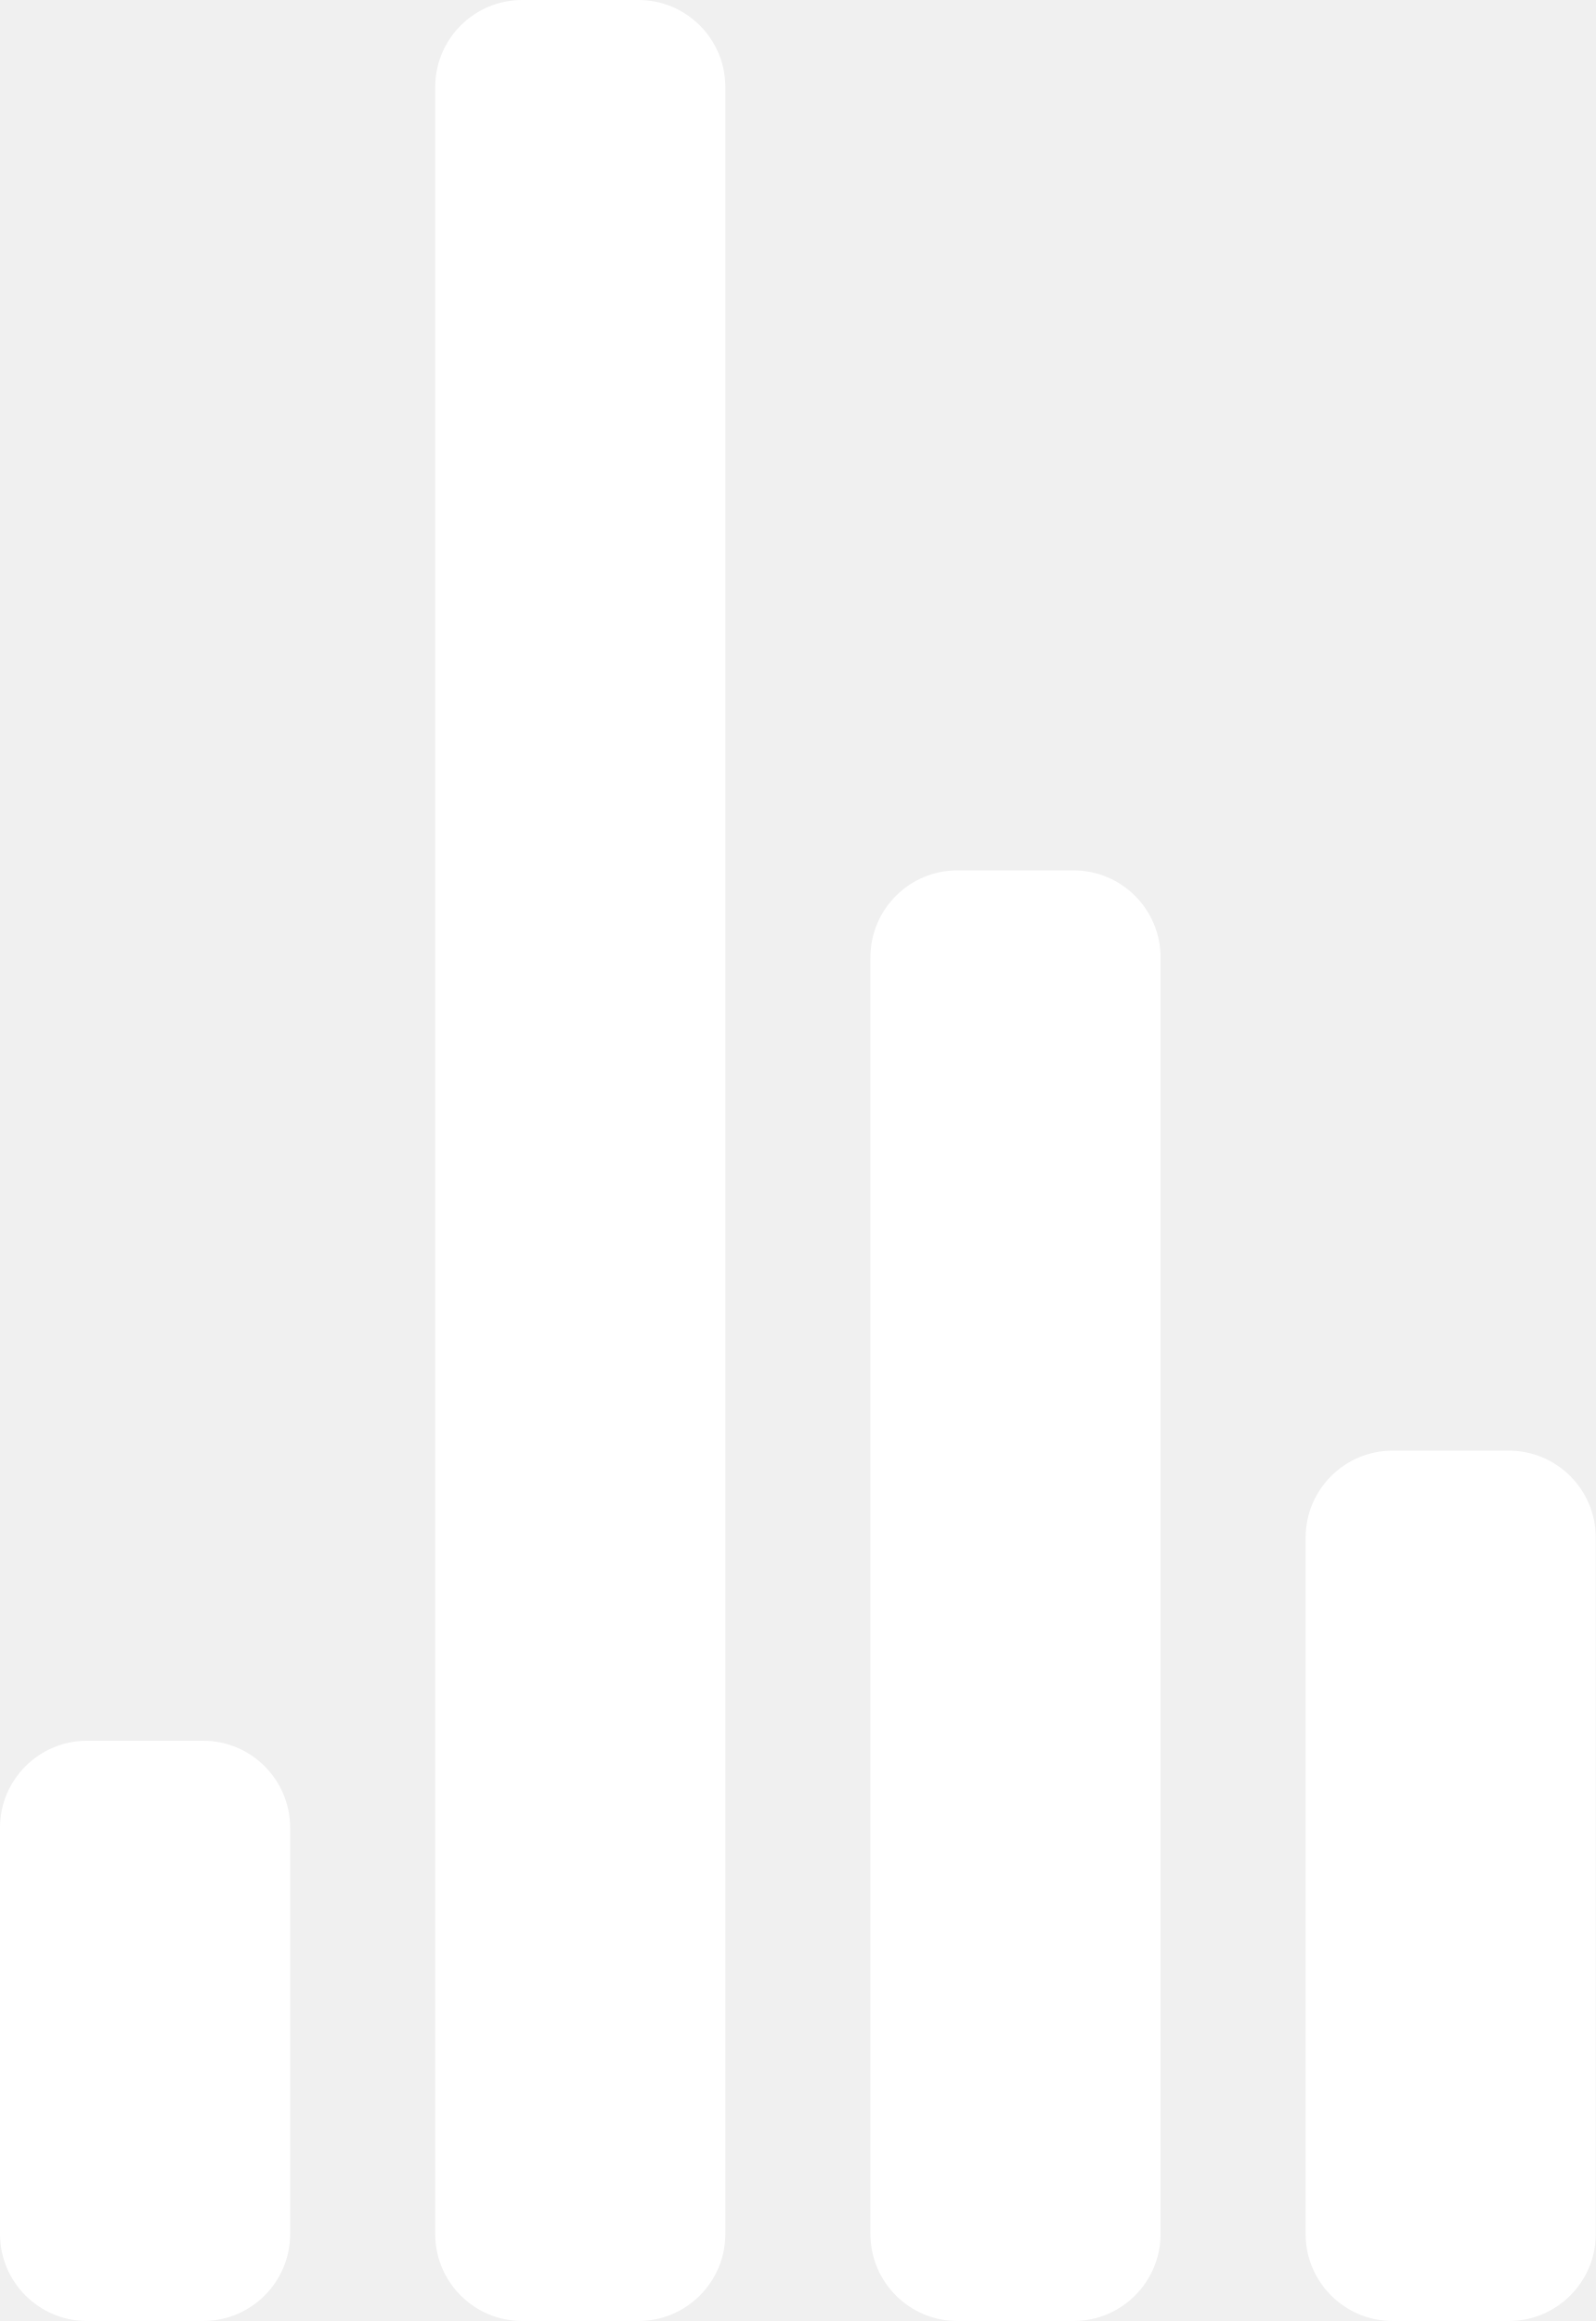
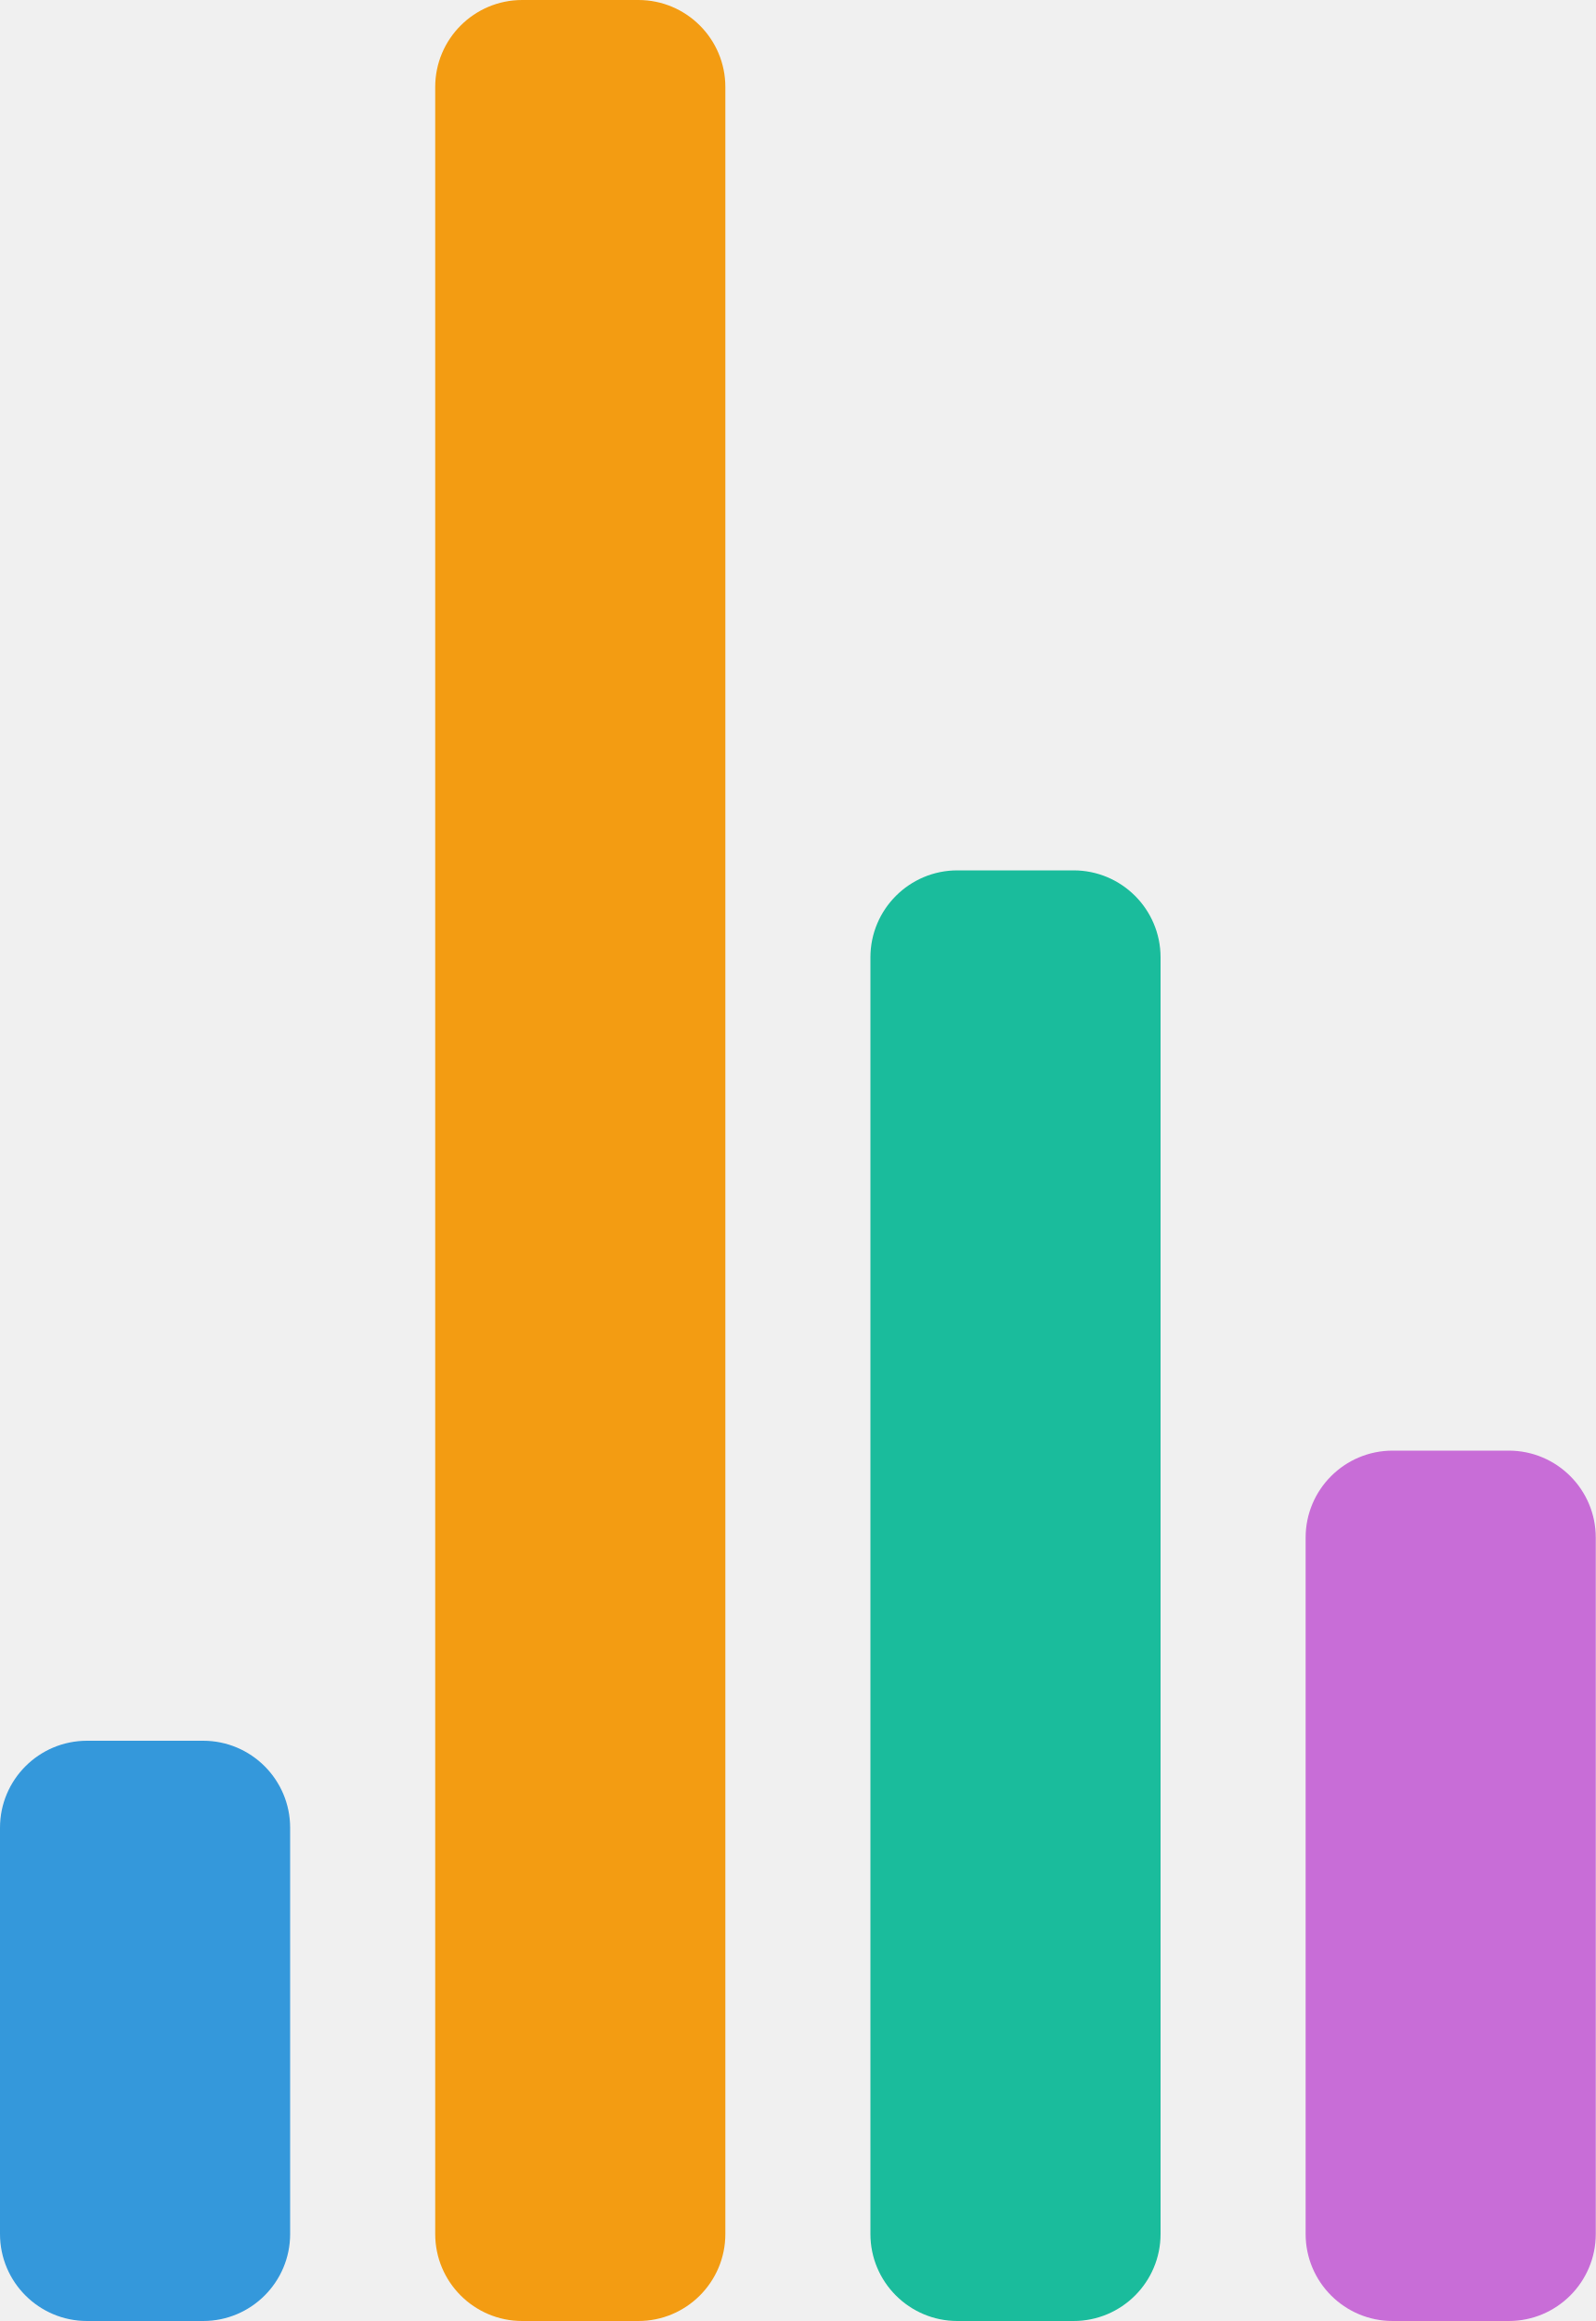
<svg xmlns="http://www.w3.org/2000/svg" width="55" height="80" viewBox="0 0 55 80" fill="#FFF">
  <g transform="matrix(1 0 0 -1 0 80)">
-     <rect width="10" height="20" rx="3">
+     <rect fill="#3498DB" width="10" height="20" rx="3">
      <animate attributeName="height" begin="0s" dur="4.3s" values="20;45;57;80;64;32;66;45;64;23;66;13;64;56;34;34;2;23;76;79;20" calcMode="linear" repeatCount="indefinite" />
    </rect>
-     <rect x="15" width="10" height="80" rx="3">
+     <rect fill="#F39C12" x="15" width="10" height="80" rx="3">
      <animate attributeName="height" begin="0s" dur="2s" values="80;55;33;5;75;23;73;33;12;14;60;80" calcMode="linear" repeatCount="indefinite" />
    </rect>
-     <rect x="30" width="10" height="50" rx="3">
+     <rect fill="#1abc9c" x="30" width="10" height="50" rx="3">
      <animate attributeName="height" begin="0s" dur="1.4s" values="50;34;78;23;56;23;34;76;80;54;21;50" calcMode="linear" repeatCount="indefinite" />
    </rect>
-     <rect x="45" width="10" height="30" rx="3">
+     <rect fill="#c86dd7" x="45" width="10" height="30" rx="3">
      <animate attributeName="height" begin="0s" dur="2s" values="30;45;13;80;56;72;45;76;34;23;67;30" calcMode="linear" repeatCount="indefinite" />
    </rect>
  </g>
</svg>
